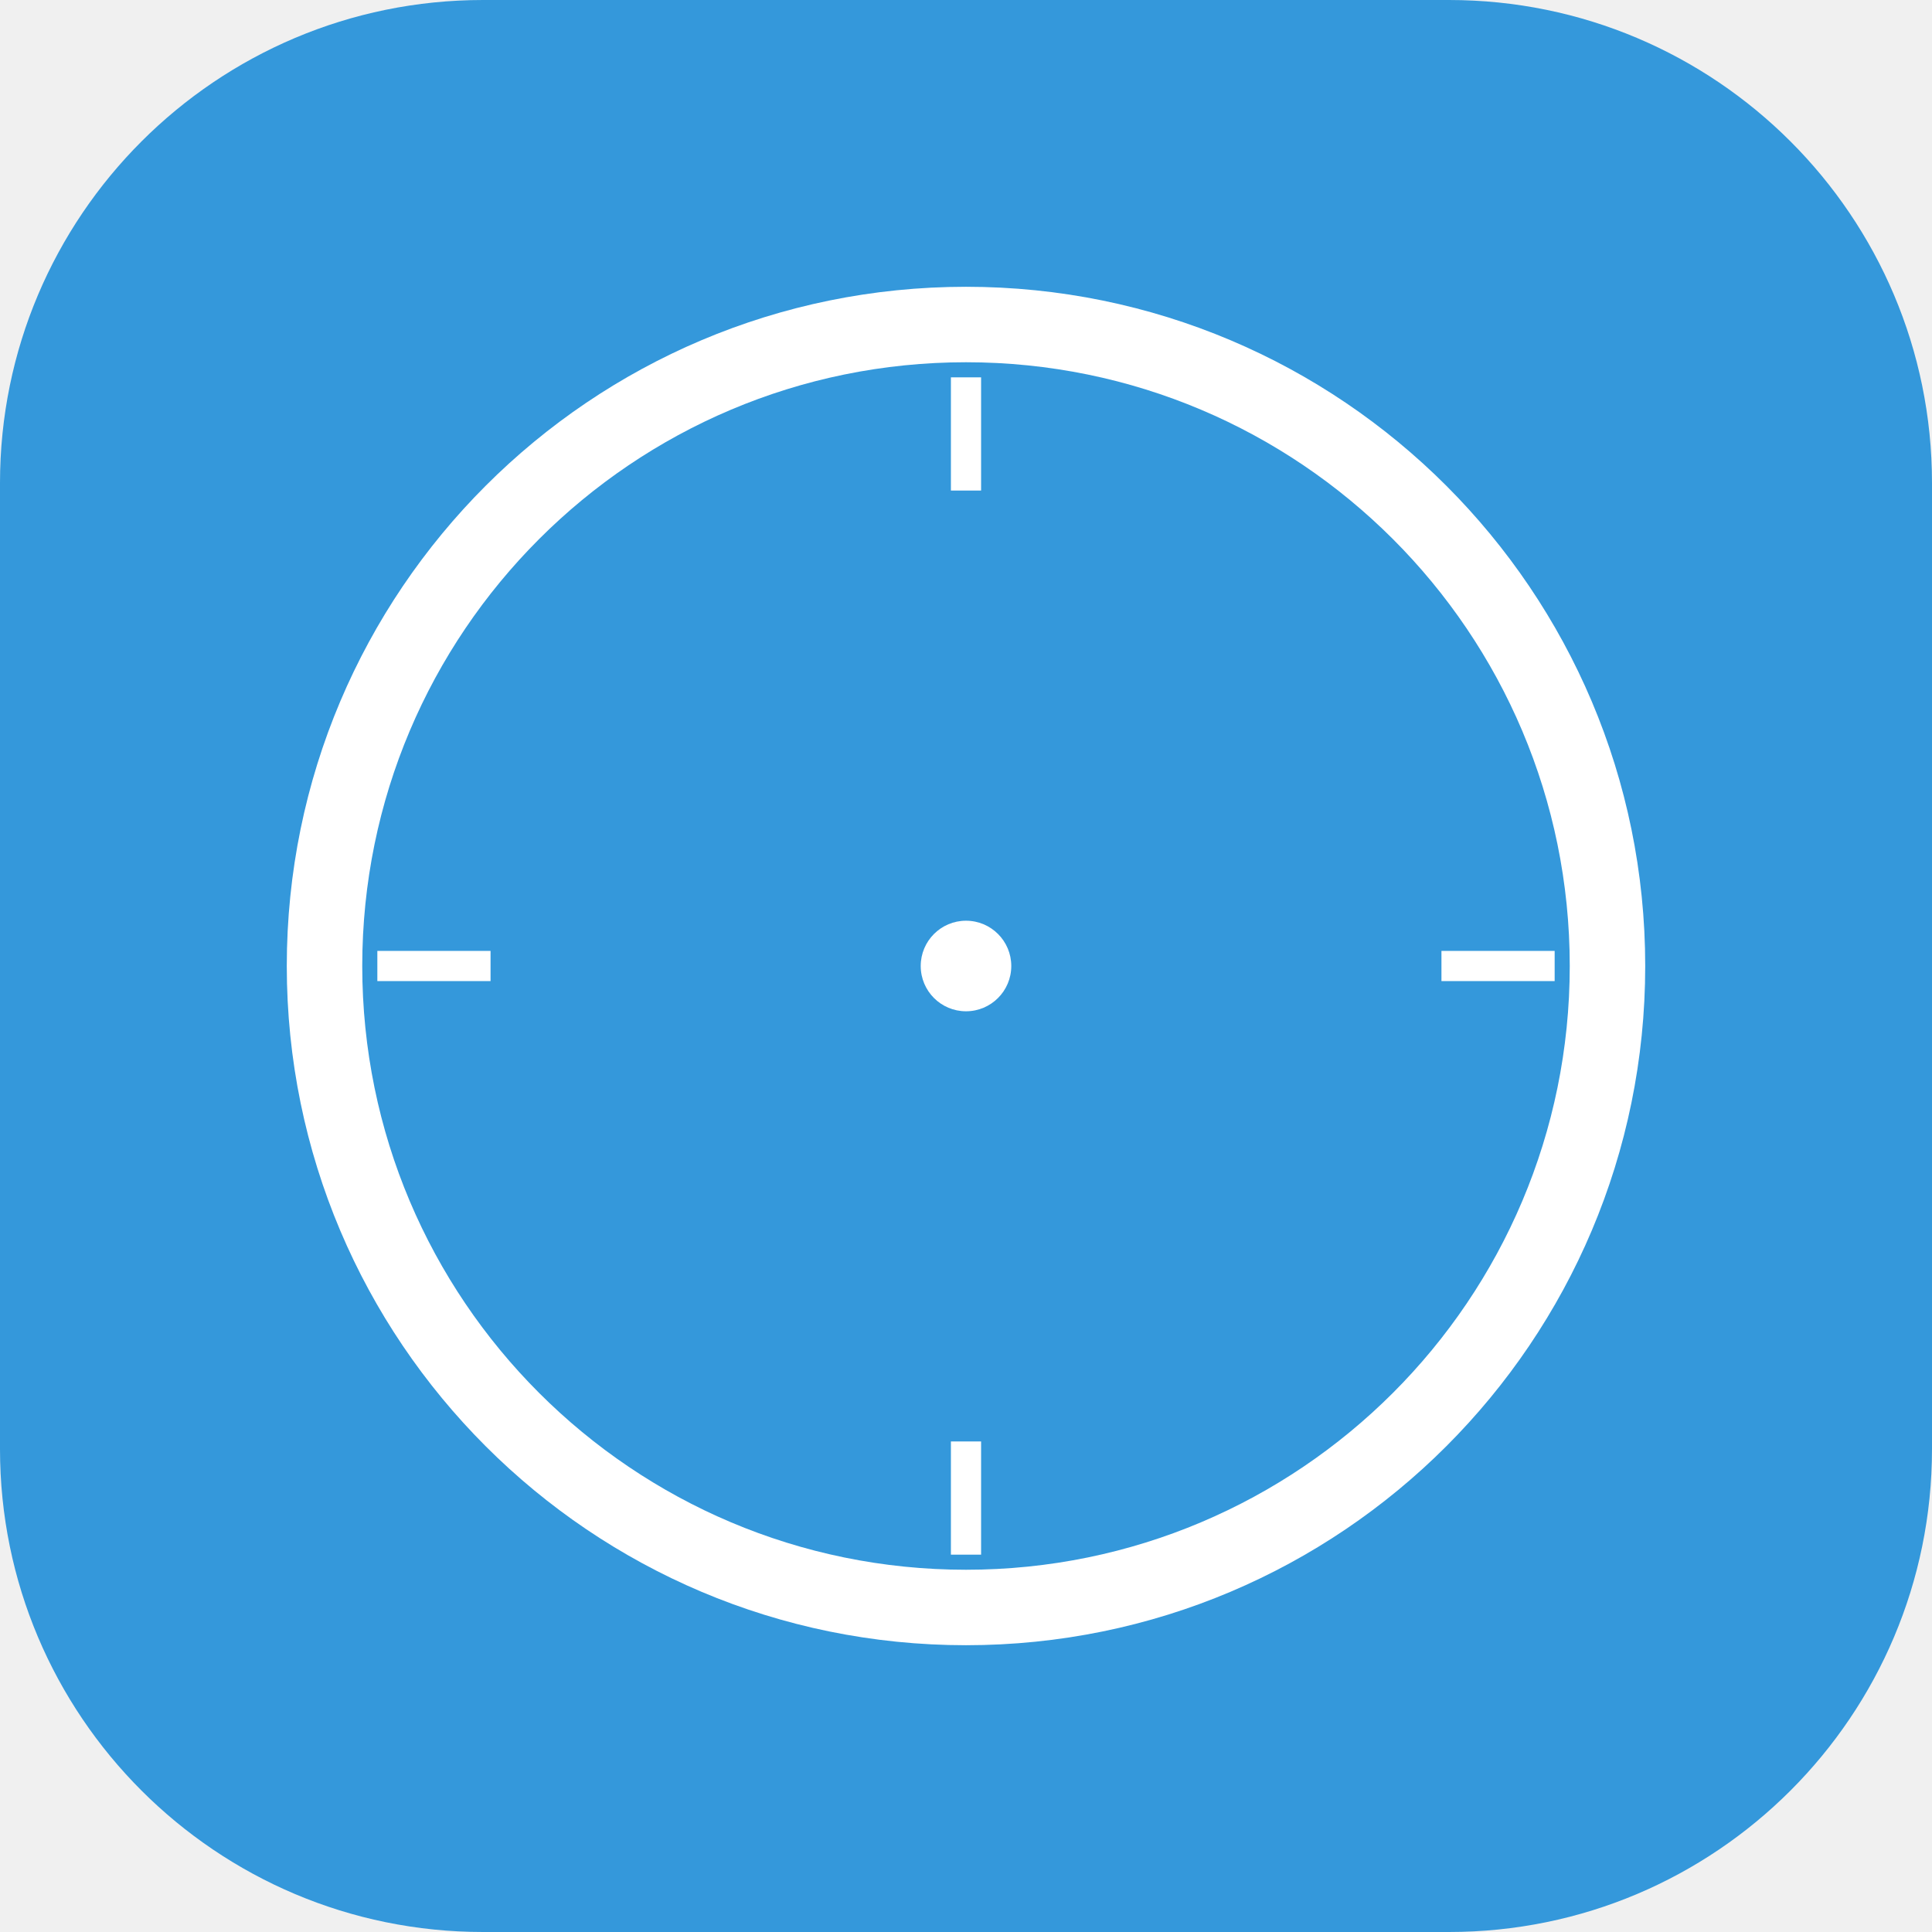
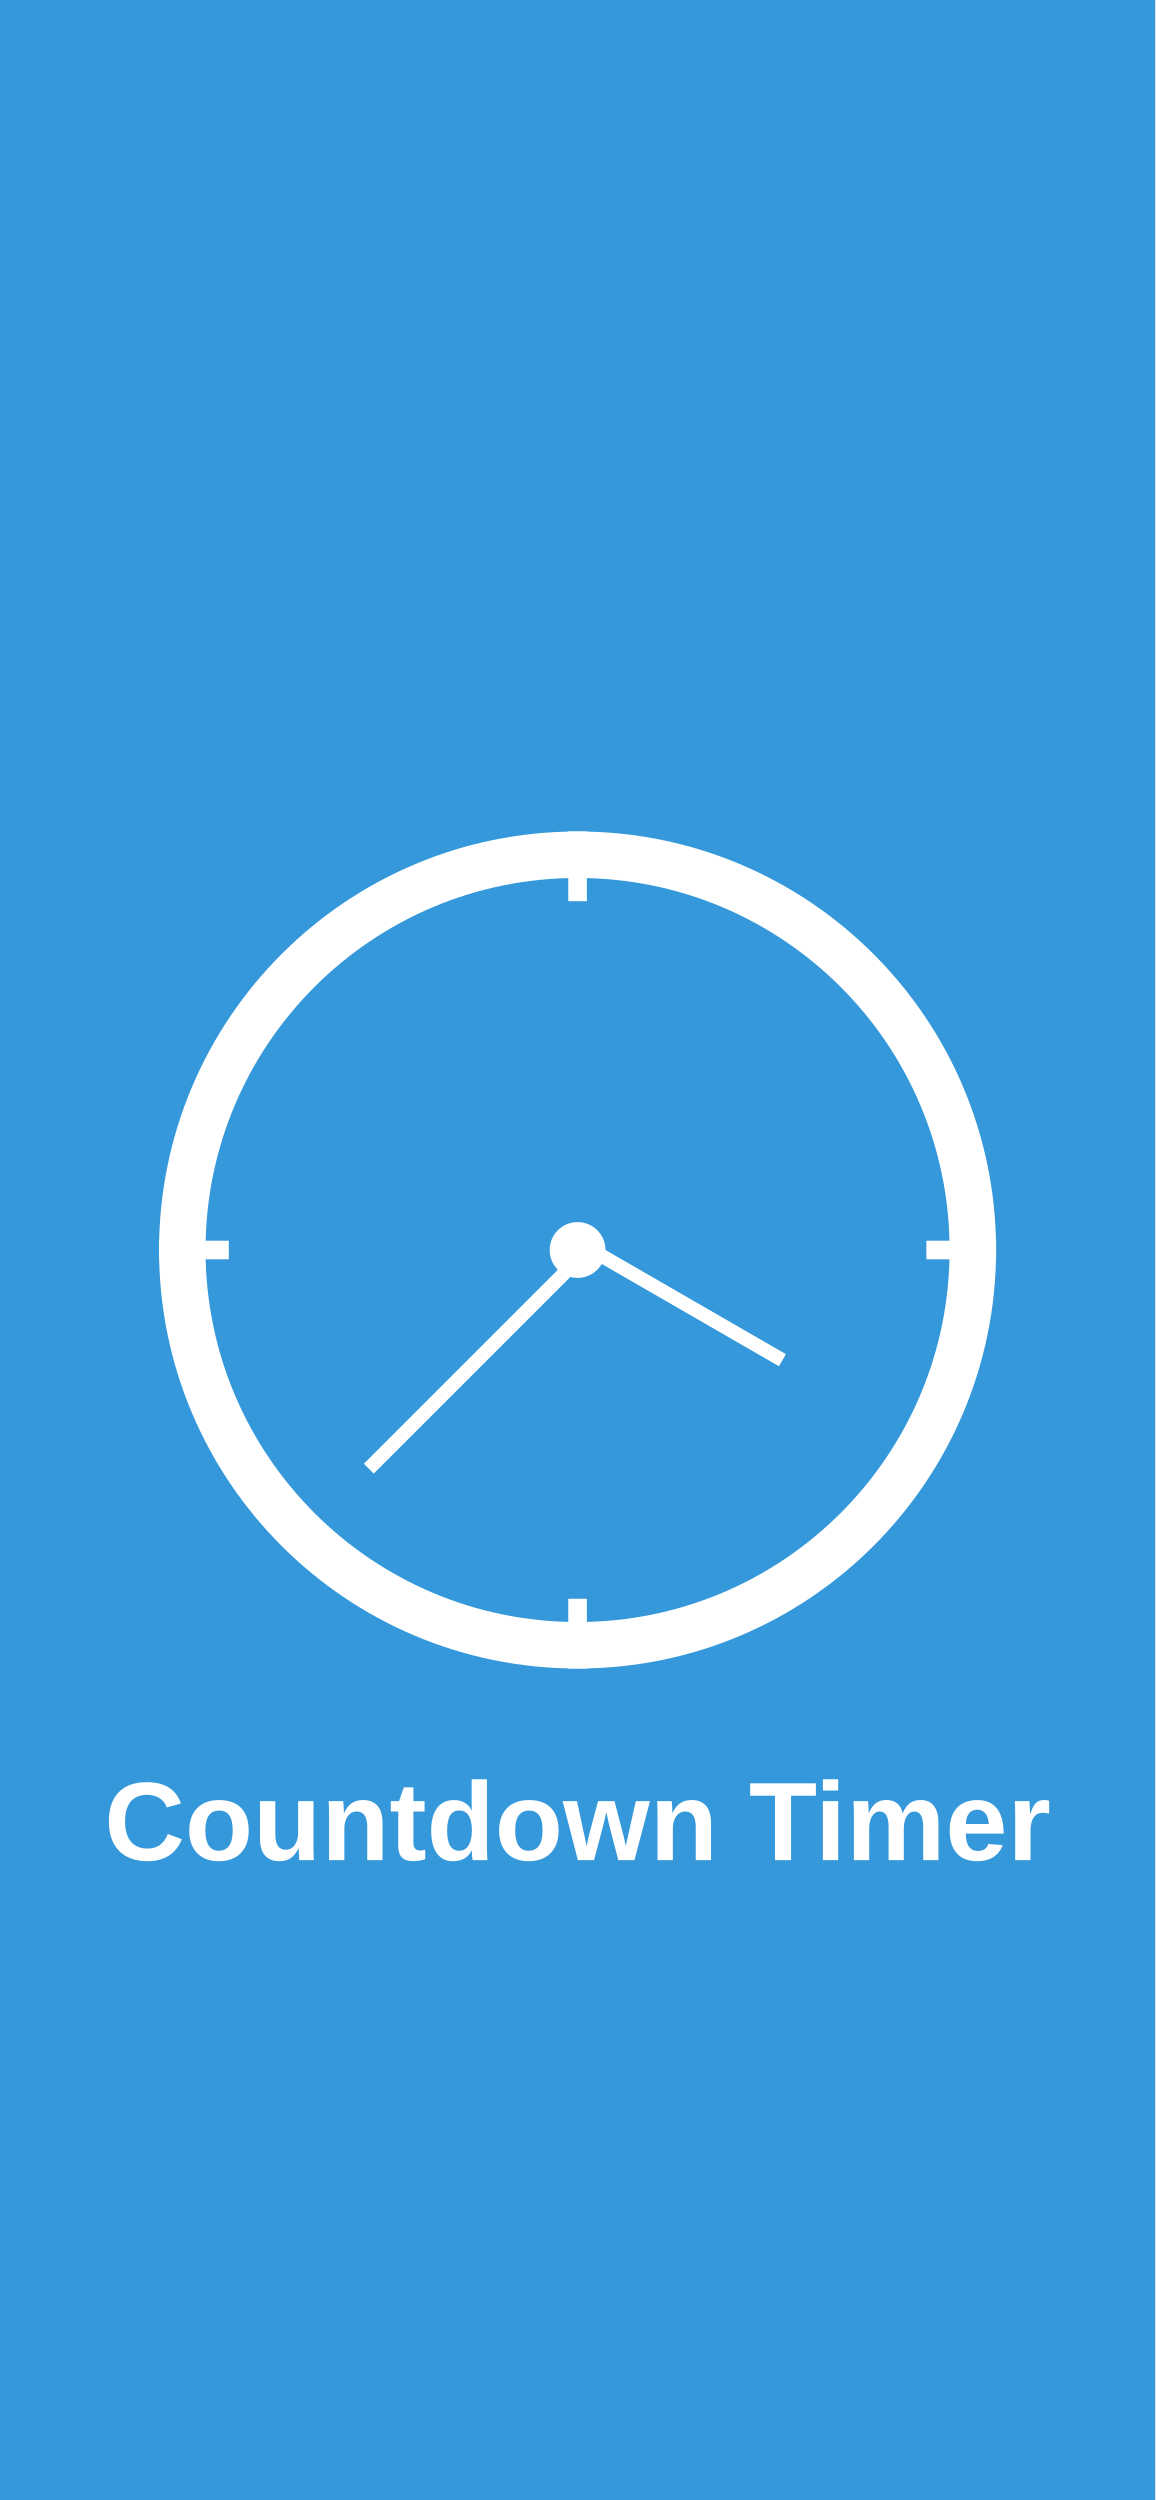
- <svg xmlns="http://www.w3.org/2000/svg" viewBox="0 0 512 512">
-   <rect width="512" height="512" rx="128" fill="#3498db" />
-   <circle cx="256" cy="256" r="180" fill="white" />
-   <circle cx="256" cy="256" r="160" fill="#3498db" />
-   <rect x="252" y="100" width="8" height="30" fill="white" />
-   <rect x="252" y="382" width="8" height="30" fill="white" />
-   <rect x="100" y="252" width="30" height="8" fill="white" />
-   <rect x="382" y="252" width="30" height="8" fill="white" />
-   <rect x="256" y="256" width="6" height="-100" transform="rotate(-60 256 256)" fill="white" />
-   <rect x="256" y="256" width="6" height="-130" transform="rotate(45 256 256)" fill="white" />
-   <circle cx="256" cy="256" r="12" fill="white" />
+ <svg xmlns="http://www.w3.org/2000/svg" viewBox="0 0 1242 2688">
+   <rect width="1242" height="2688" fill="#3498db" />
+   <g transform="translate(621, 1344) scale(2.5)">
+     <circle cx="0" cy="0" r="180" fill="white" />
+     <circle cx="0" cy="0" r="160" fill="#3498db" />
+     <rect x="-4" y="-180" width="8" height="30" fill="white" />
+     <rect x="-4" y="150" width="8" height="30" fill="white" />
+     <rect x="-180" y="-4" width="30" height="8" fill="white" />
+     <rect x="150" y="-4" width="30" height="8" fill="white" />
+     <rect x="0" y="0" width="6" height="100" transform="rotate(-60 0 0)" fill="white" />
+     <rect x="0" y="0" width="6" height="130" transform="rotate(45 0 0)" fill="white" />
+     <circle cx="0" cy="0" r="12" fill="white" />
+   </g>
+   <text x="621" y="2000" font-family="Arial, sans-serif" font-size="120" font-weight="bold" fill="white" text-anchor="middle">Countdown Timer</text>
</svg>
